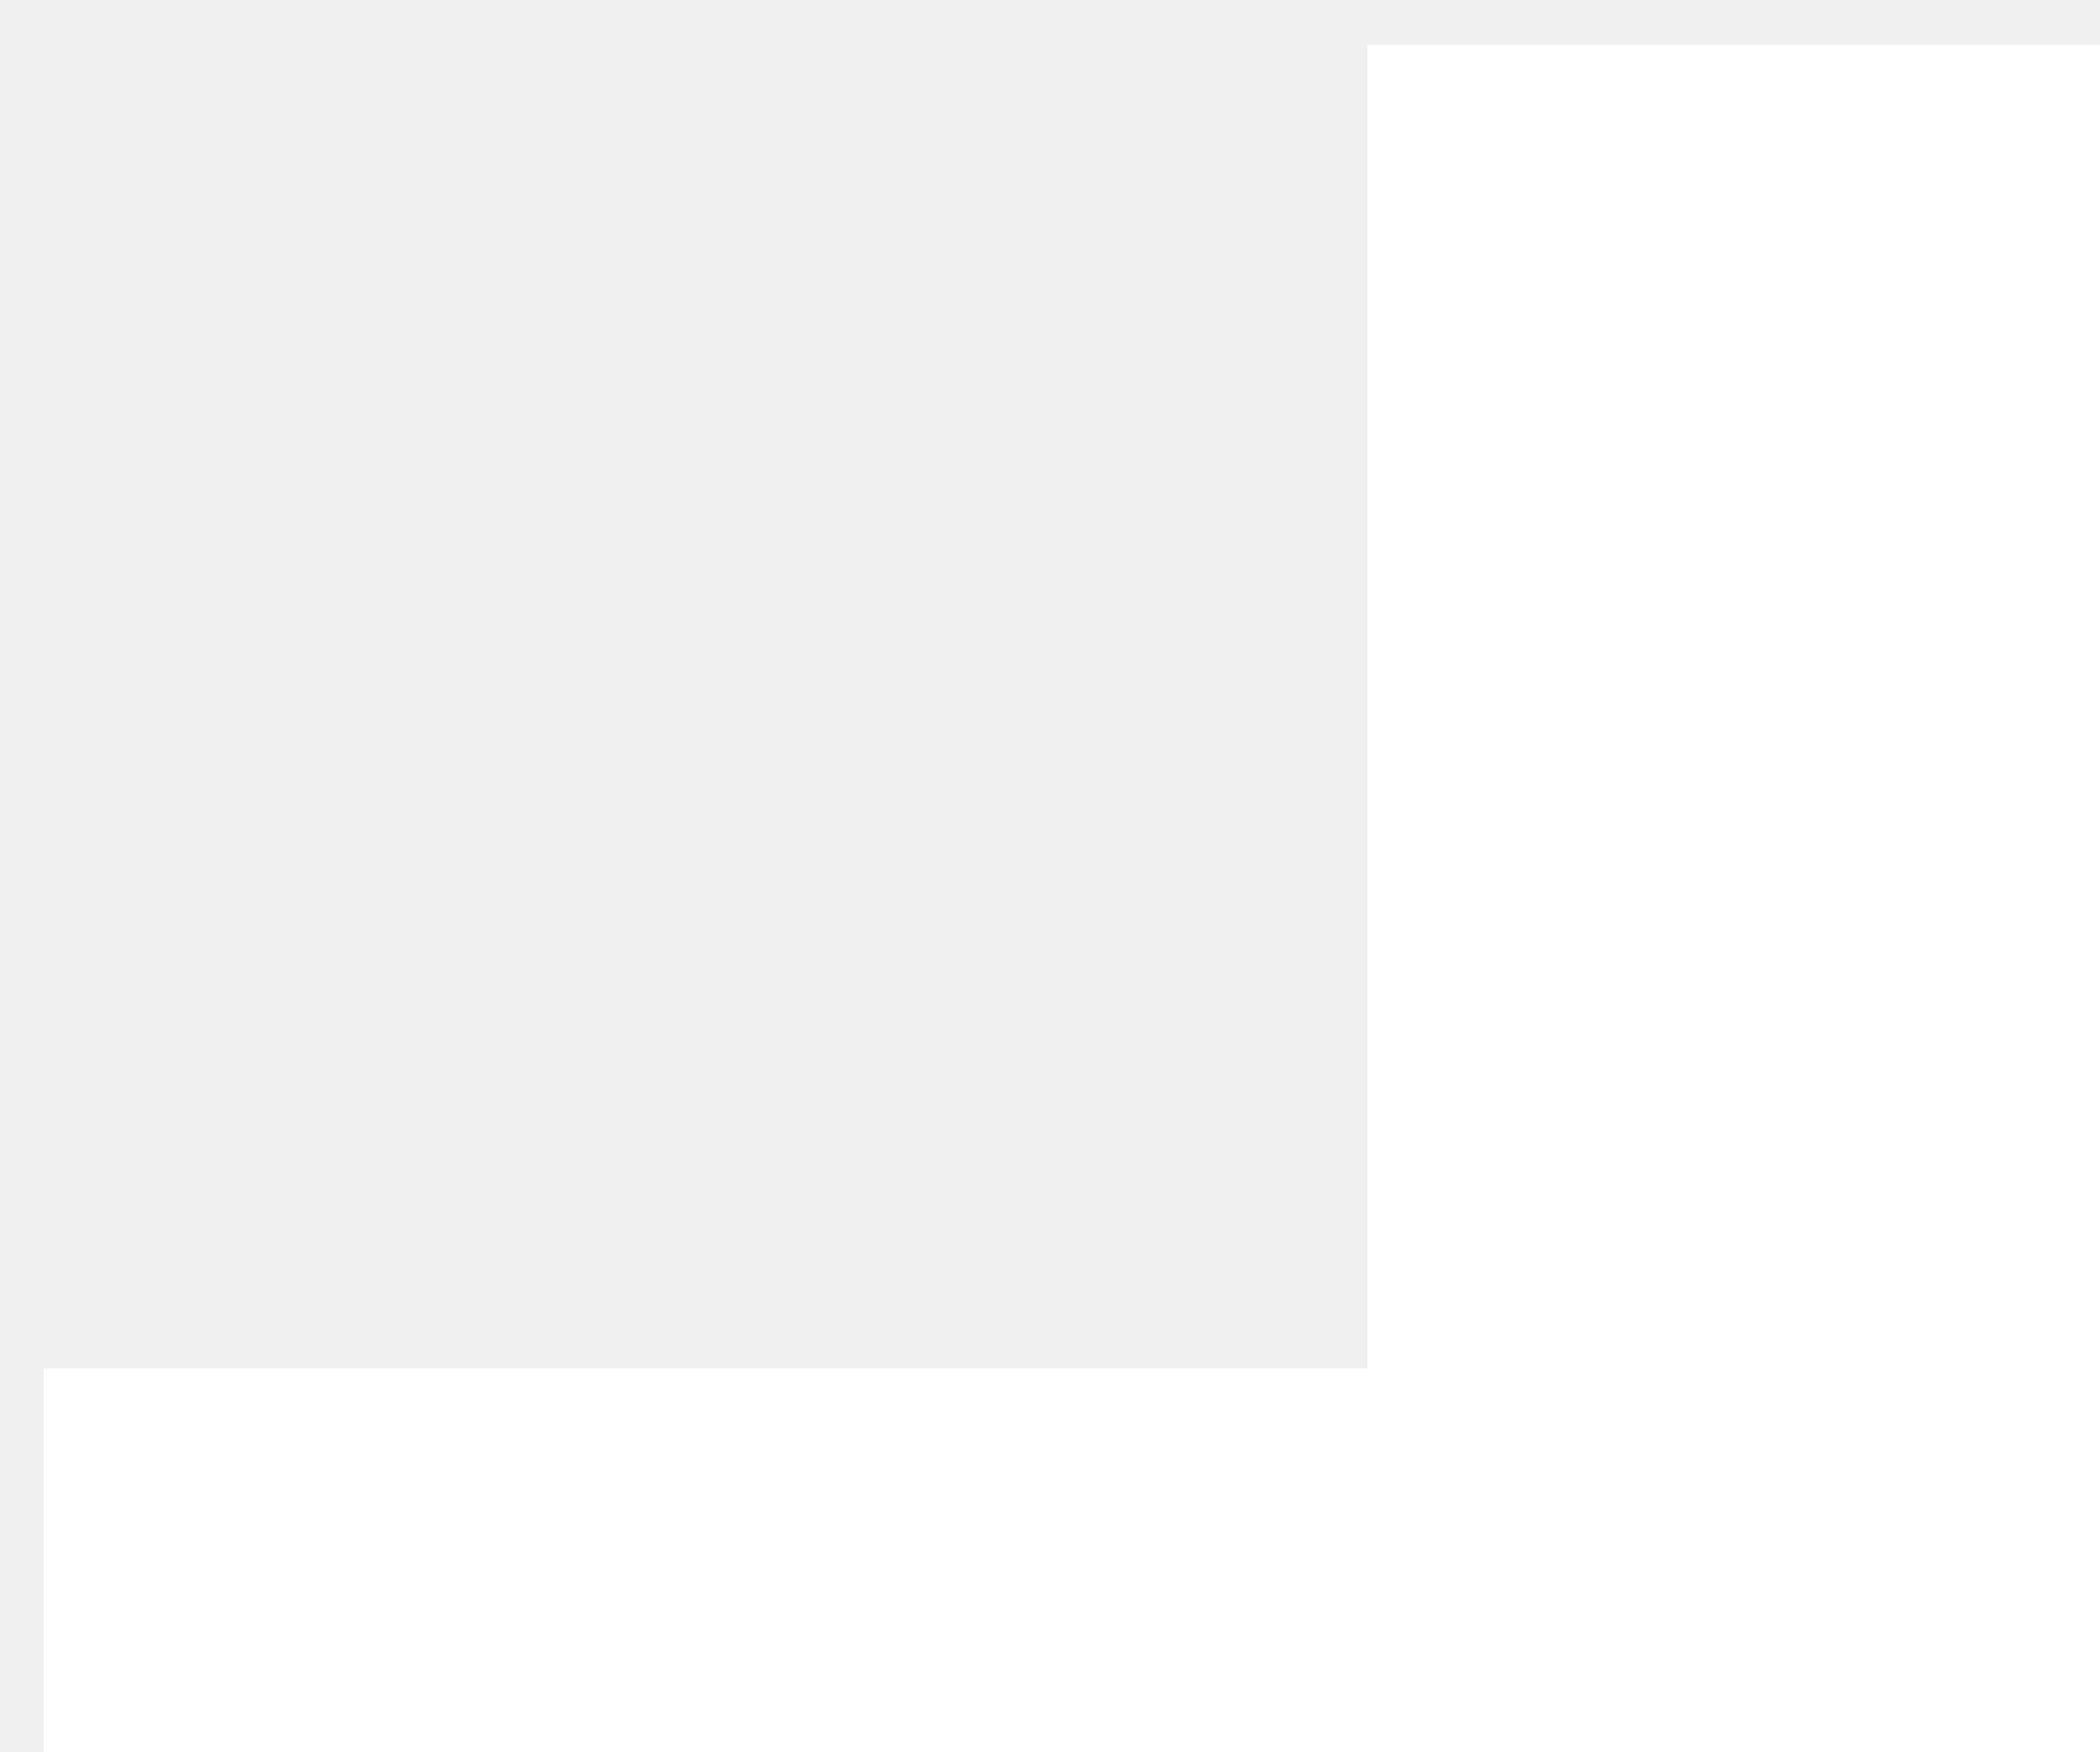
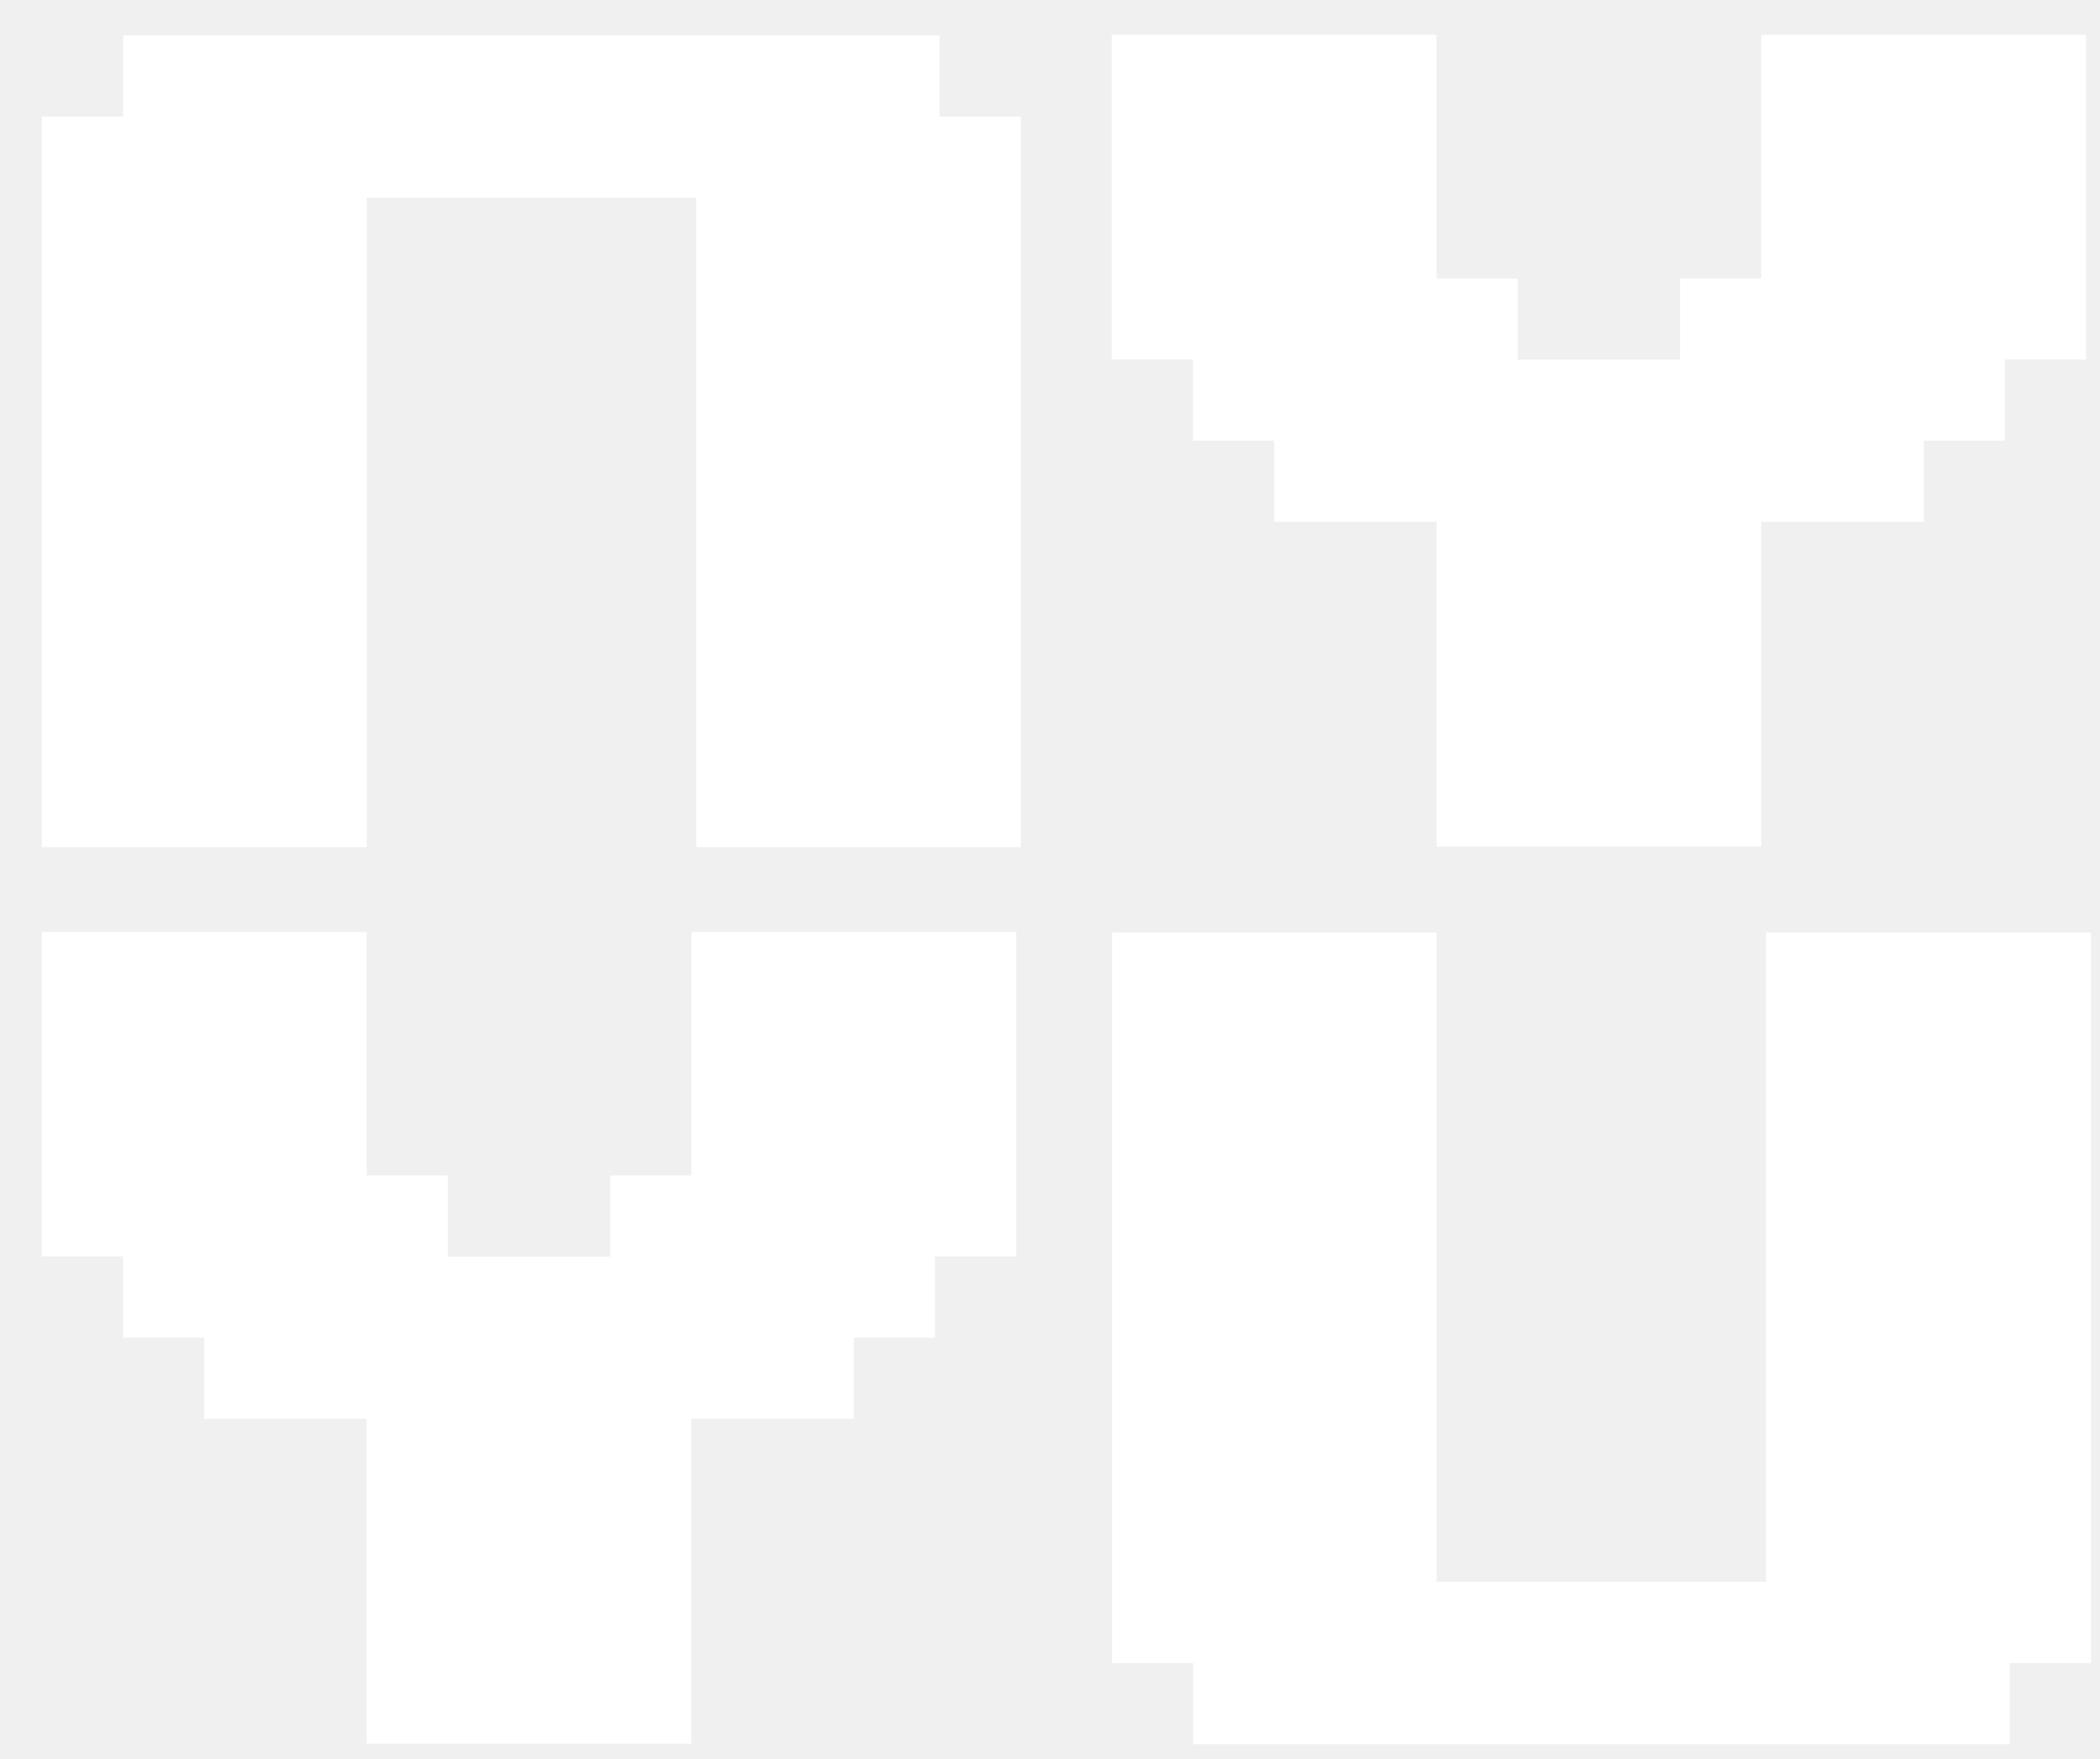
- <svg xmlns="http://www.w3.org/2000/svg" width="41.96" height="35" viewBox="0 0 41.96 35" fill="none">
-   <path d="M349.459 0.714H455.193V80.064H481.643V106.514H534.543V80.064H560.993V0.714H666.793V106.448H640.343V132.898H613.893V159.348H560.993V265.148H455.193V159.348H402.293V132.898H375.843V106.448H349.393V0.714H349.459Z" fill="white" />
-   <path d="M0.923 292.924H106.657V372.274H133.107V398.724H186.007V372.274H212.457V292.924H318.257V398.658H291.807V425.108H265.357V451.558H212.457V557.358H106.657V451.558H53.757V425.108H27.307V398.658H0.857V292.924H0.923Z" fill="white" />
-   <path d="M641.926 557.552H375.95V531.102H349.5V293.118H455.234V504.652H562.575V293.118H668.376V531.102H641.926V557.552Z" fill="white" />
-   <path d="M27.324 0.894L293.3 0.894L293.3 27.344H319.75L319.75 265.328H214.016L214.016 53.794L106.675 53.794L106.675 265.328L0.874 265.328L0.874 27.344H27.324V0.894Z" fill="white" />
+ <svg xmlns="http://www.w3.org/2000/svg" width="43" height="36" viewBox="0 0 43 36" fill="none">
+   <path d="M22.768 0.714H29.414V5.702H31.077V7.364H34.402V5.702H36.064V0.714H42.714V7.36H41.052V9.023H39.389V10.685H36.064V17.335H29.414V10.685H26.089V9.023H24.427V7.36H22.764V0.714H22.768Z" fill="white" />
+   <path d="M0.861 19.081H7.507V24.069H9.17V25.731H12.495V24.069H14.157V19.081H20.807V25.727H19.145V27.39H17.482V29.052H14.157V35.702H7.507V29.052H4.182V27.39H2.519V25.727H0.857V19.081H0.861Z" fill="white" />
+   <path d="M41.151 35.714H24.433V34.052H22.771V19.093H29.417V32.389H36.164V19.093H42.814V34.052H41.151V35.714Z" fill="white" />
+   <path d="M2.52 0.726L19.238 0.726L19.238 2.388H20.901L20.901 17.347H14.255L14.255 4.051L7.508 4.051L7.508 17.347L0.858 17.347L0.858 2.388H2.52V0.726Z" fill="white" />
</svg>
